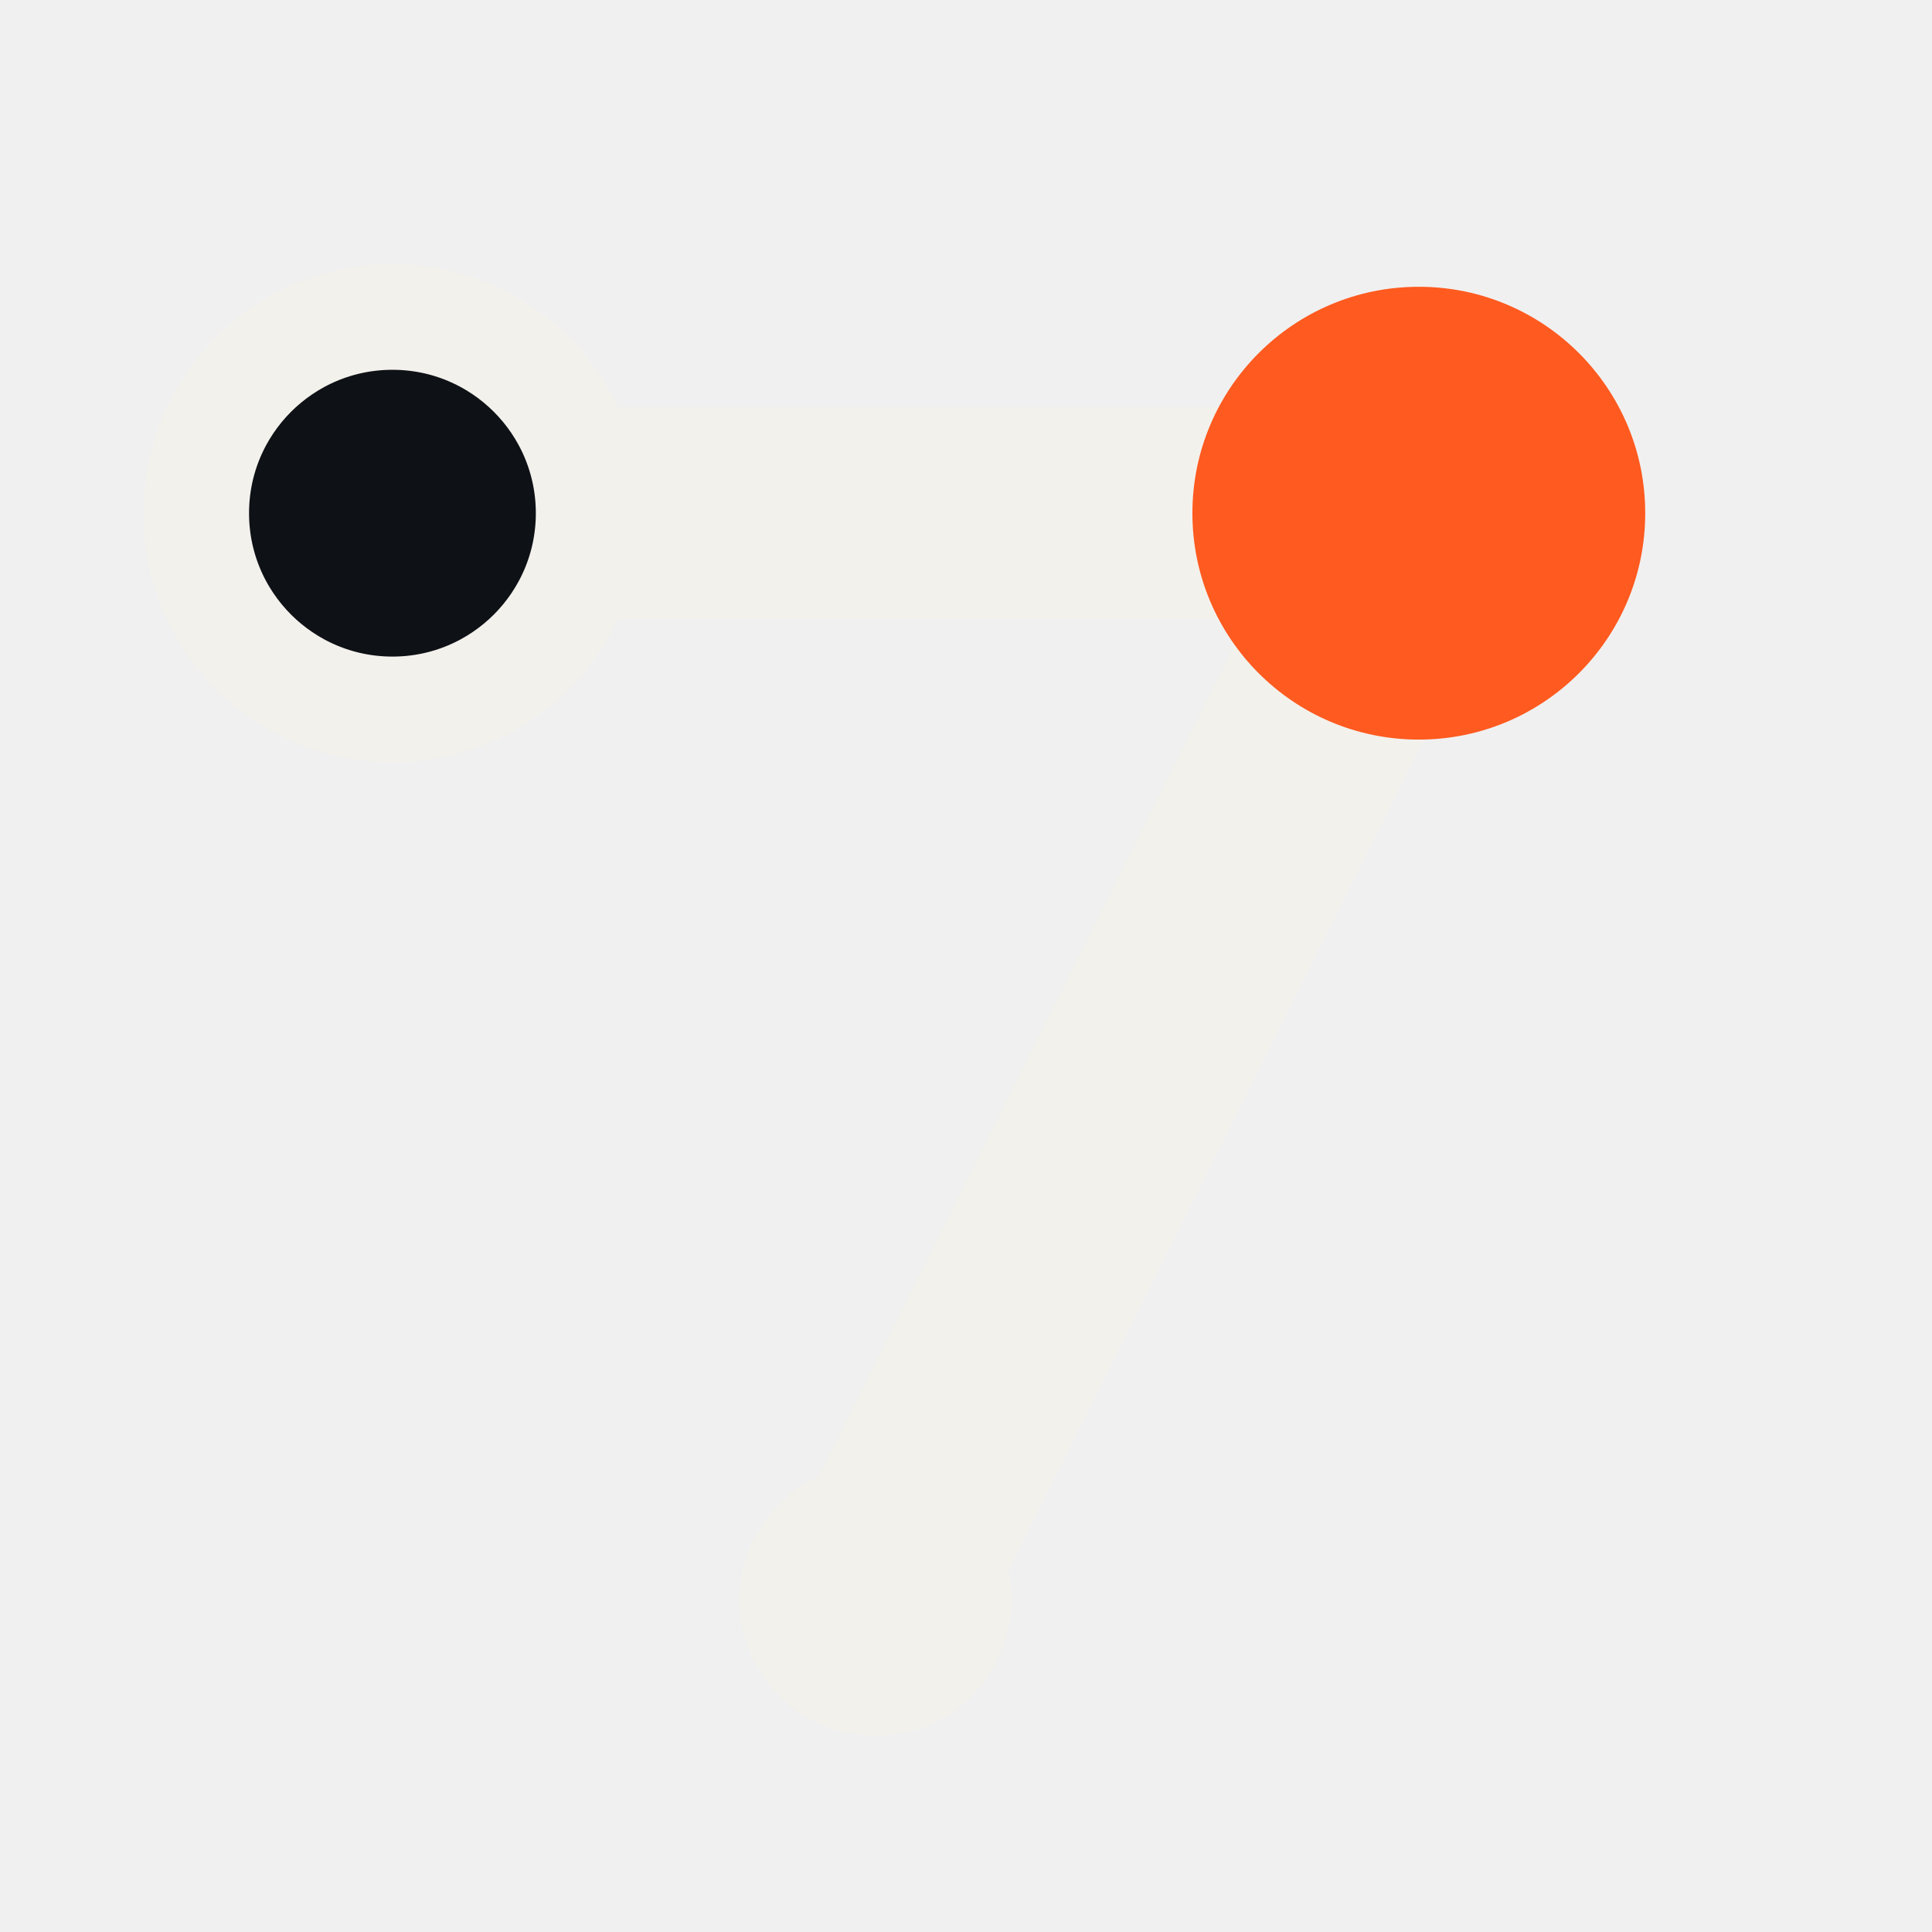
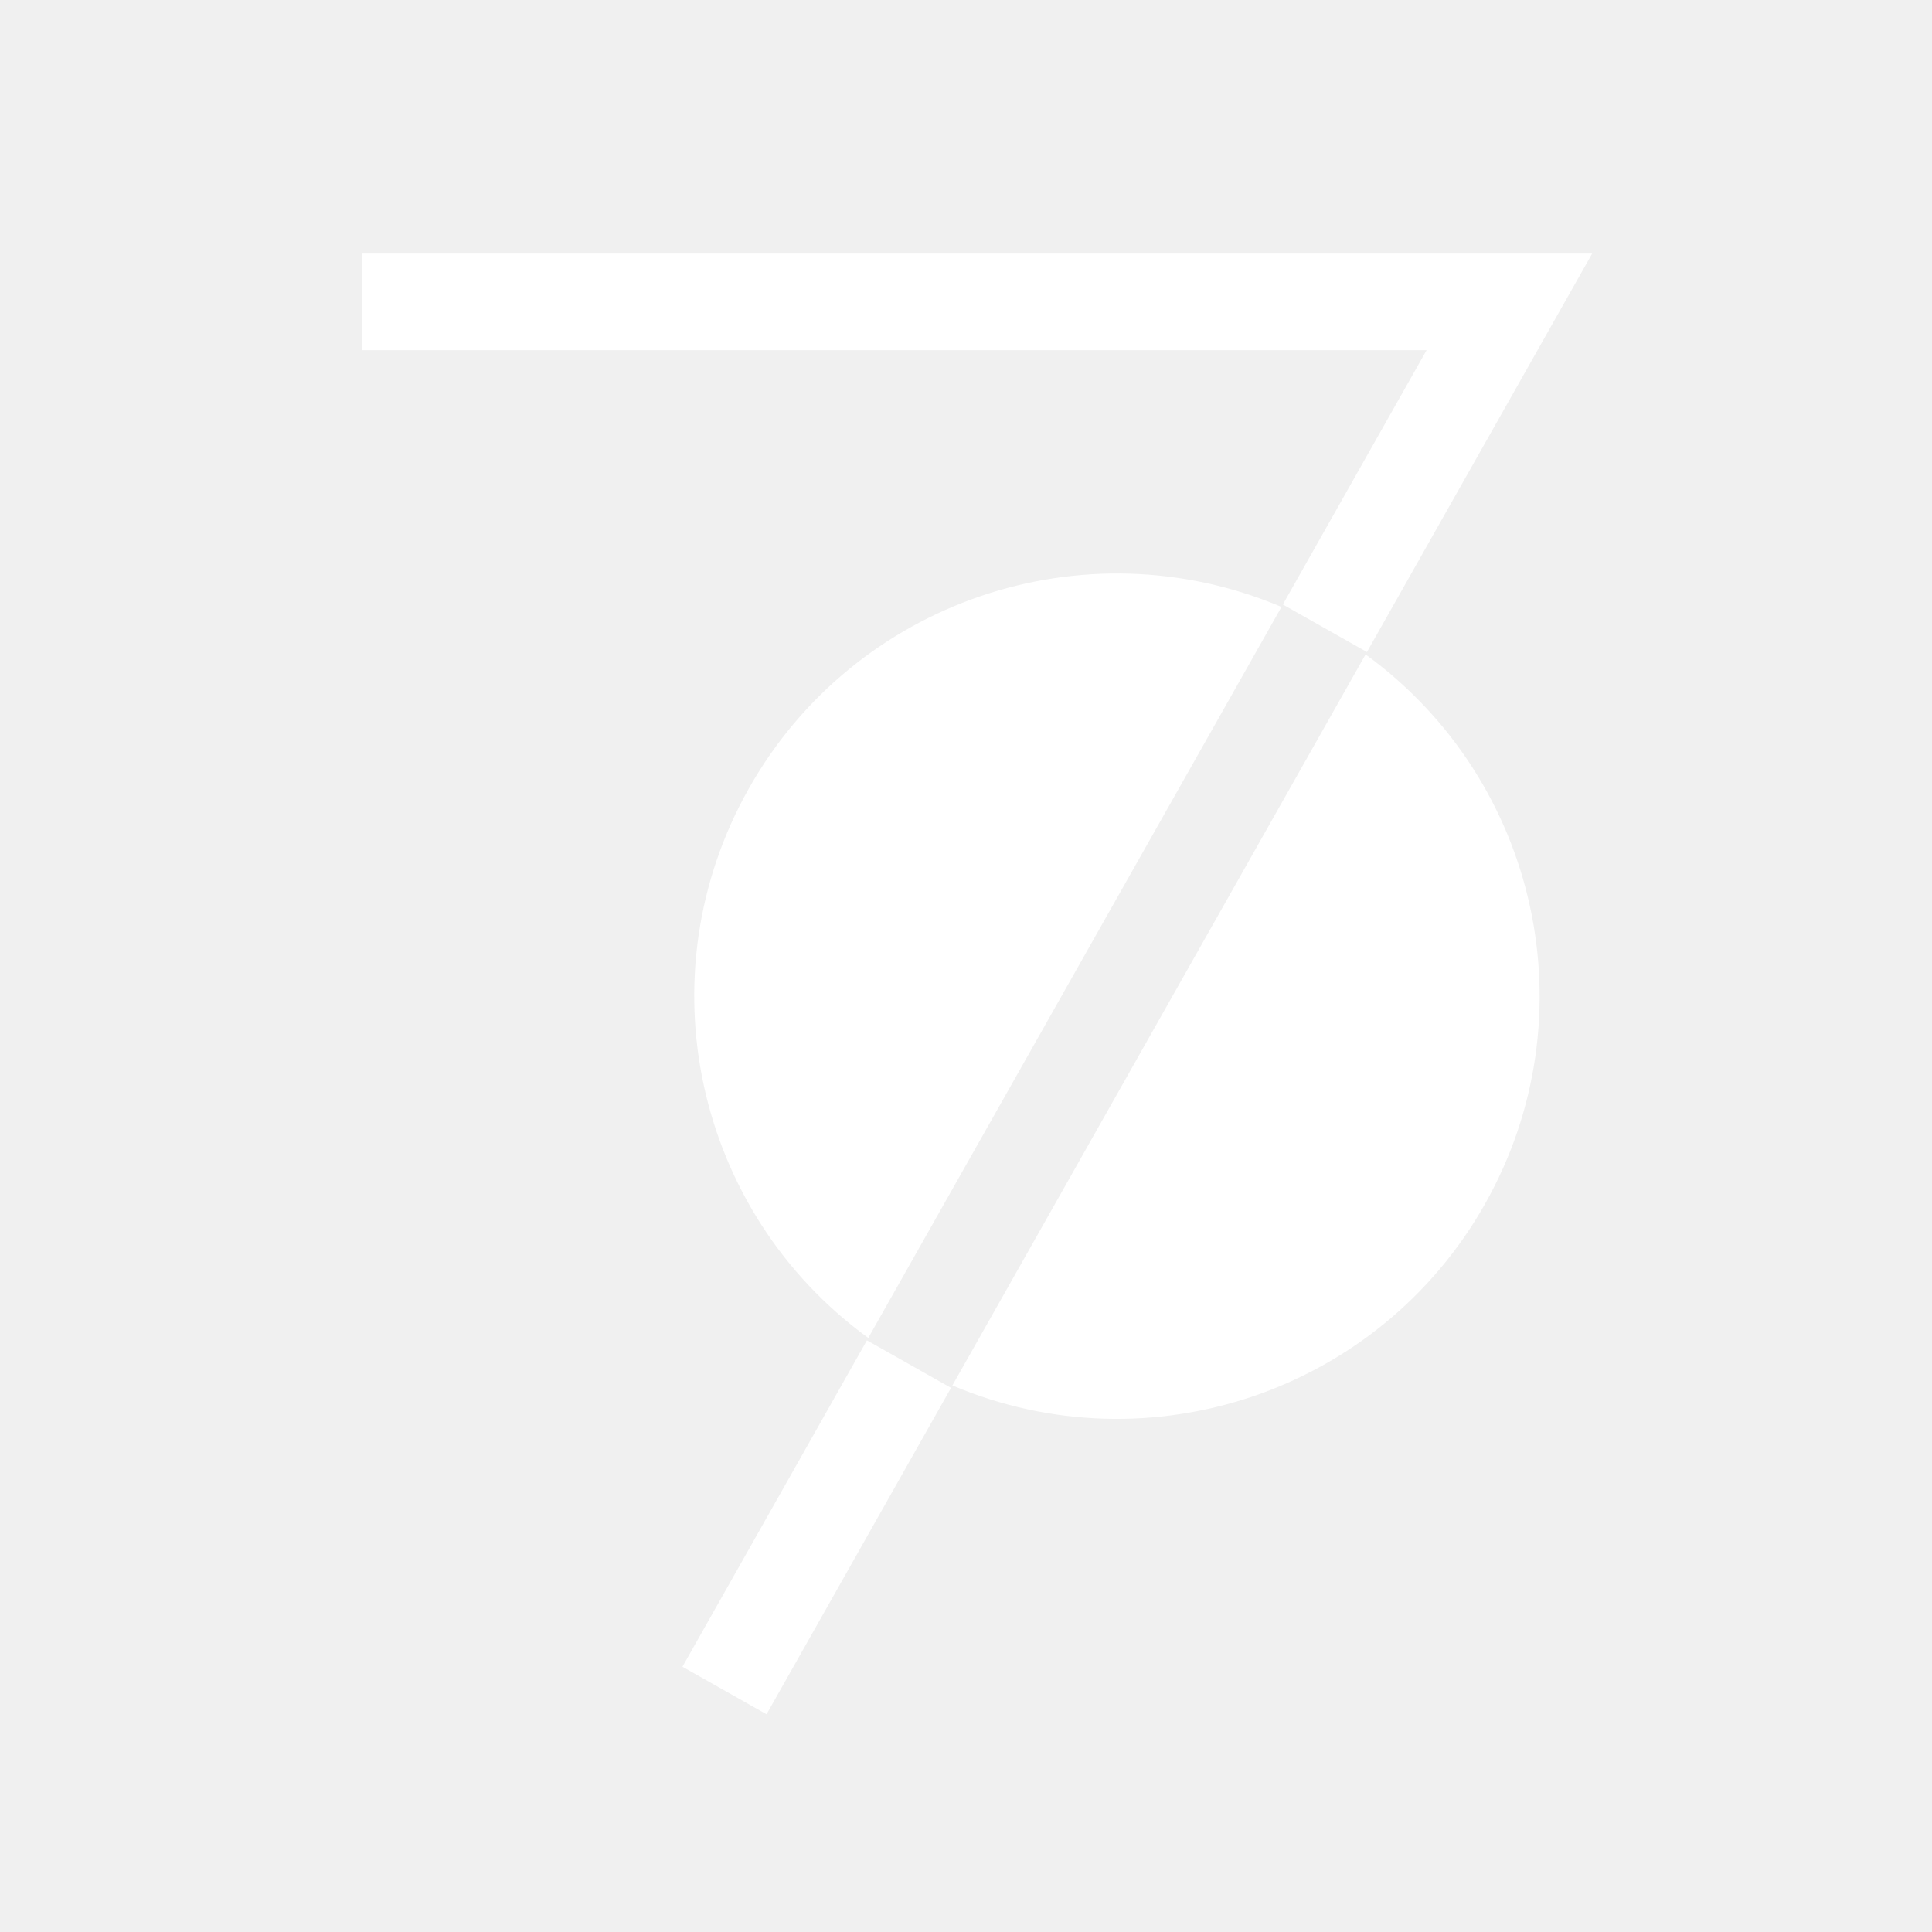
- <svg xmlns="http://www.w3.org/2000/svg" viewBox="0 0 64 64" width="64" height="64">
-   <path d="M13 17 H47 L29 53" fill="none" stroke="#F3F1EC" stroke-width="7" stroke-linecap="round" stroke-linejoin="round" />
-   <circle cx="13" cy="17" r="6.5" fill="#0E1116" stroke="#F3F1EC" stroke-width="3.5" />
-   <circle cx="47" cy="17" r="7.5" fill="#FF5A1F" />
-   <circle cx="29" cy="53" r="4.5" fill="#F3F1EC" />
+ <svg xmlns="http://www.w3.org/2000/svg" viewBox="0 0 64 64" width="512" height="512">
+   <path d="M12 10H50L43.889 20.812M30.111 45.188L24 56" fill="none" stroke="#FFFFFF" stroke-width="3.2" />
+   <path d="M45.237 21.679A14 14 0 0 1 31.549 45.895ZM28.763 44.321A14 14 0 0 1 42.451 20.105Z" fill="#FFFFFF" />
</svg>
